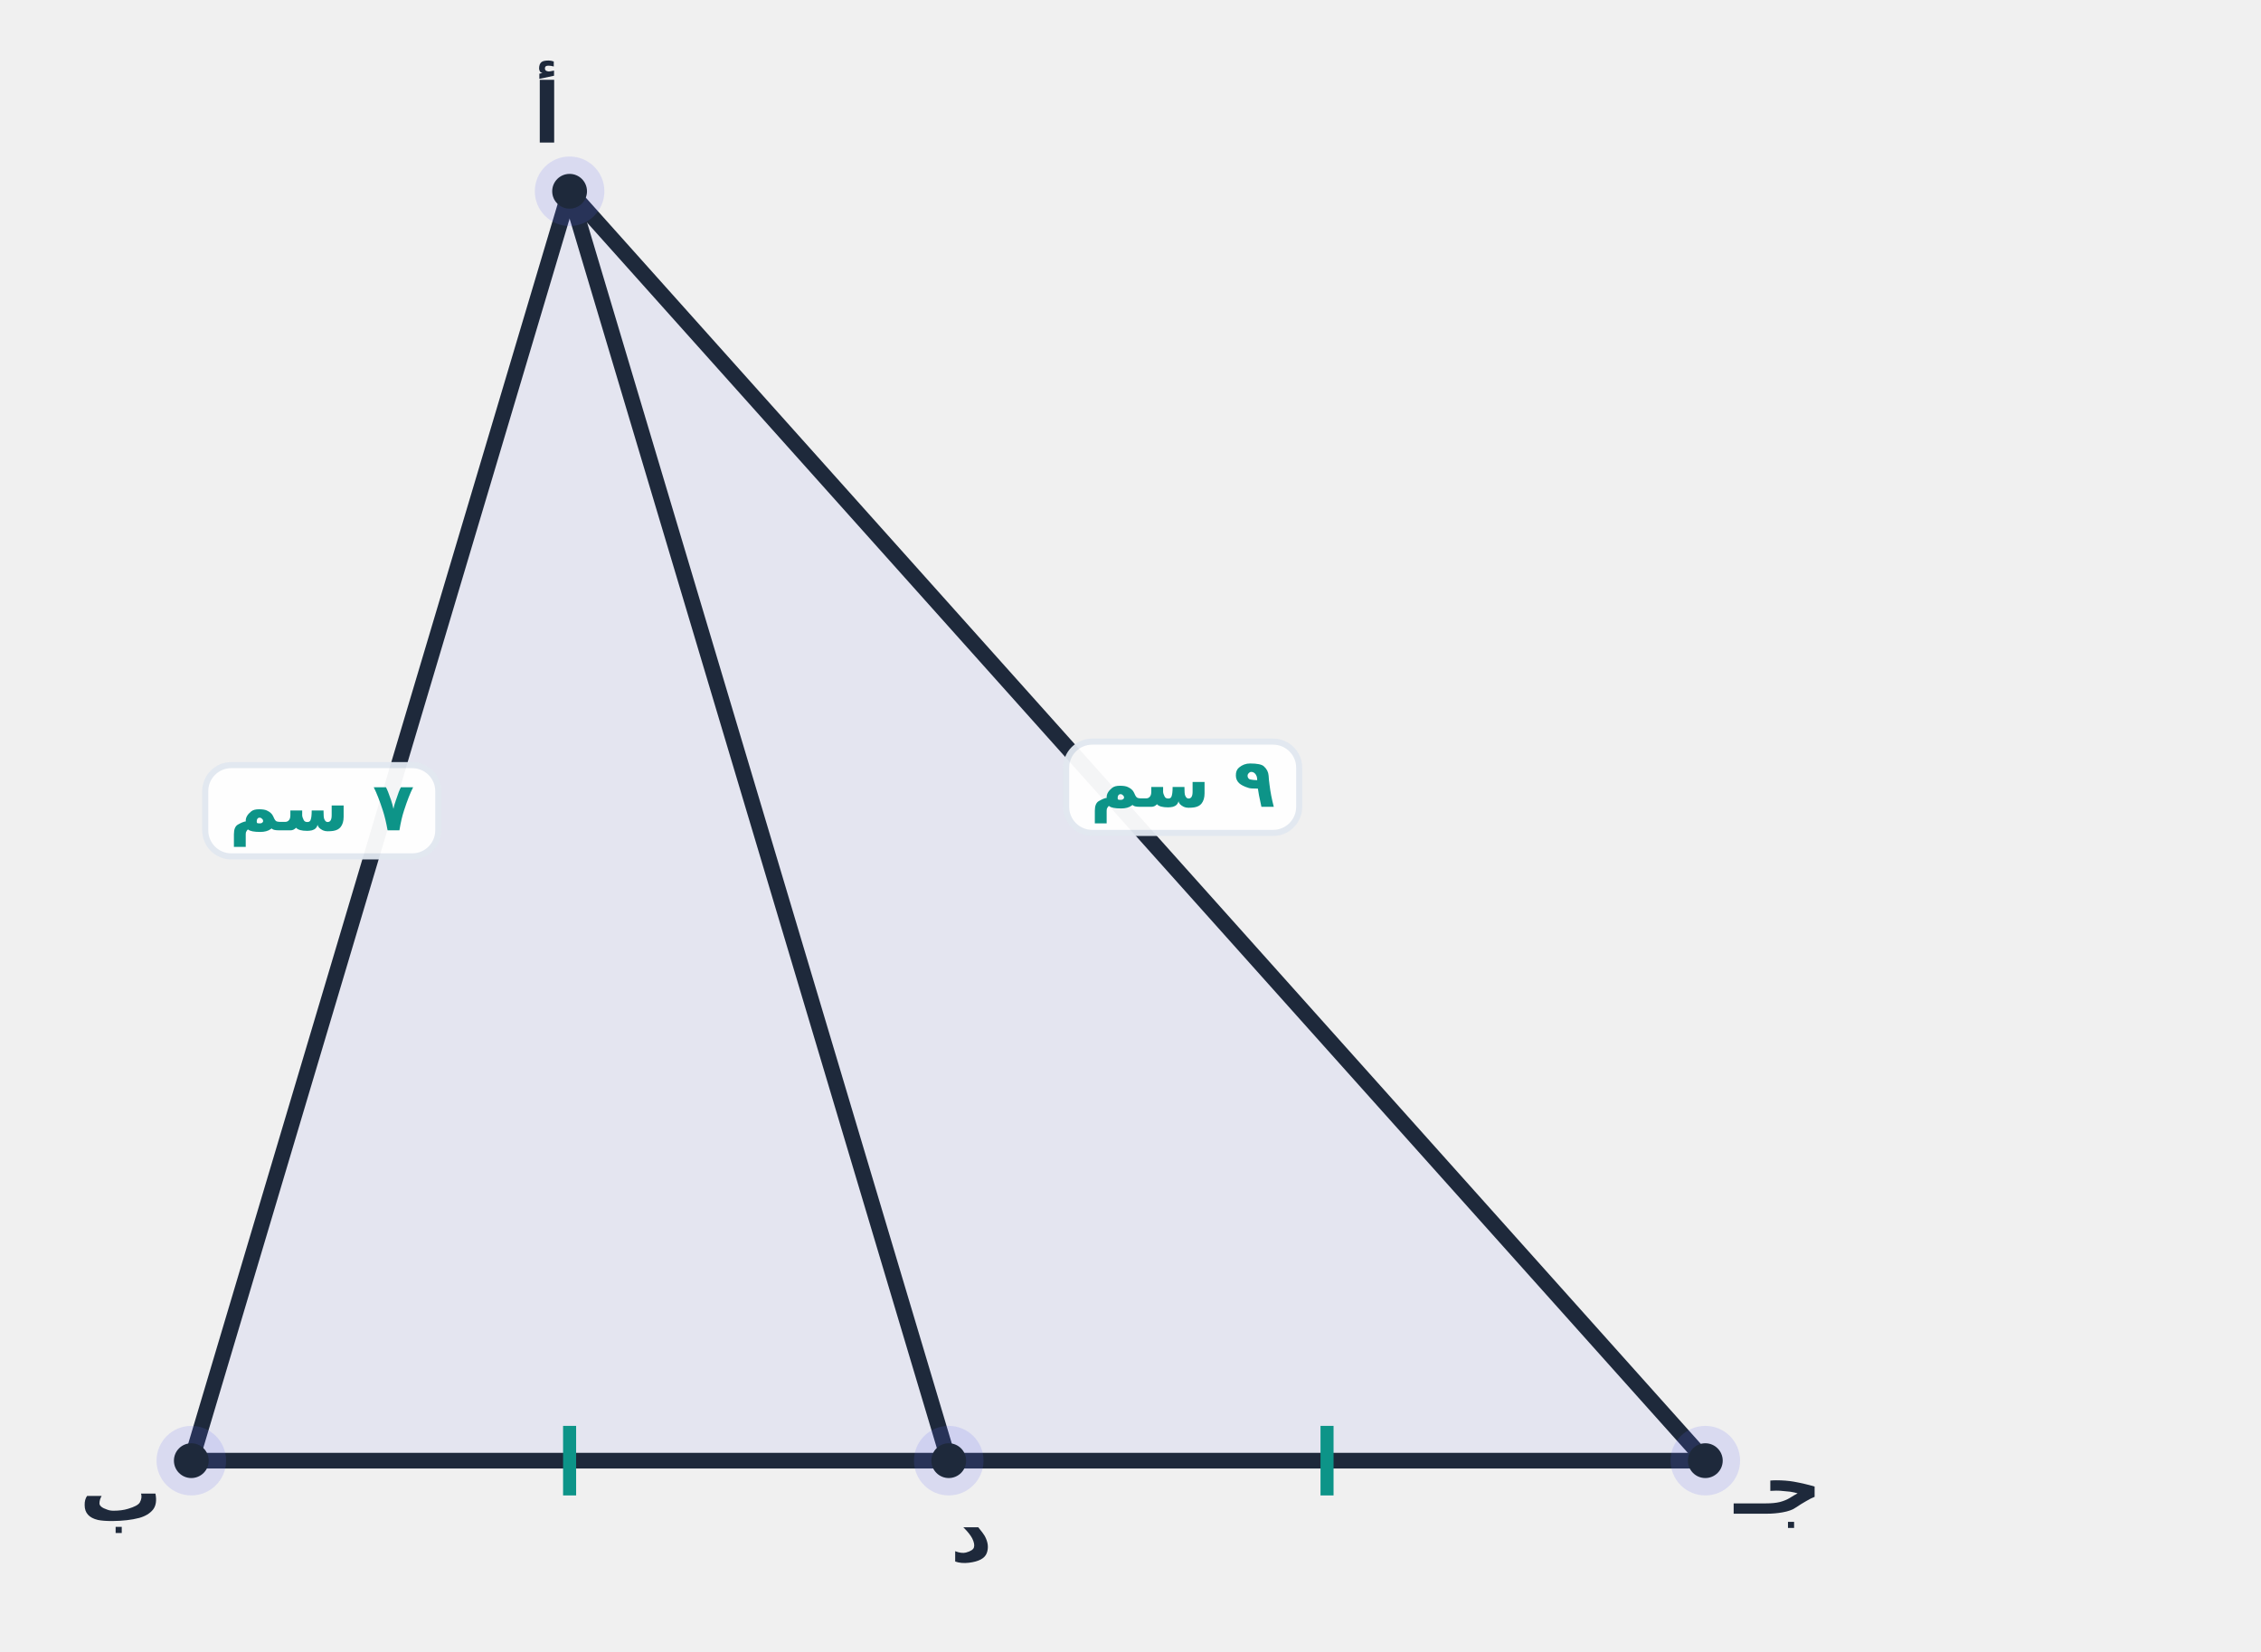
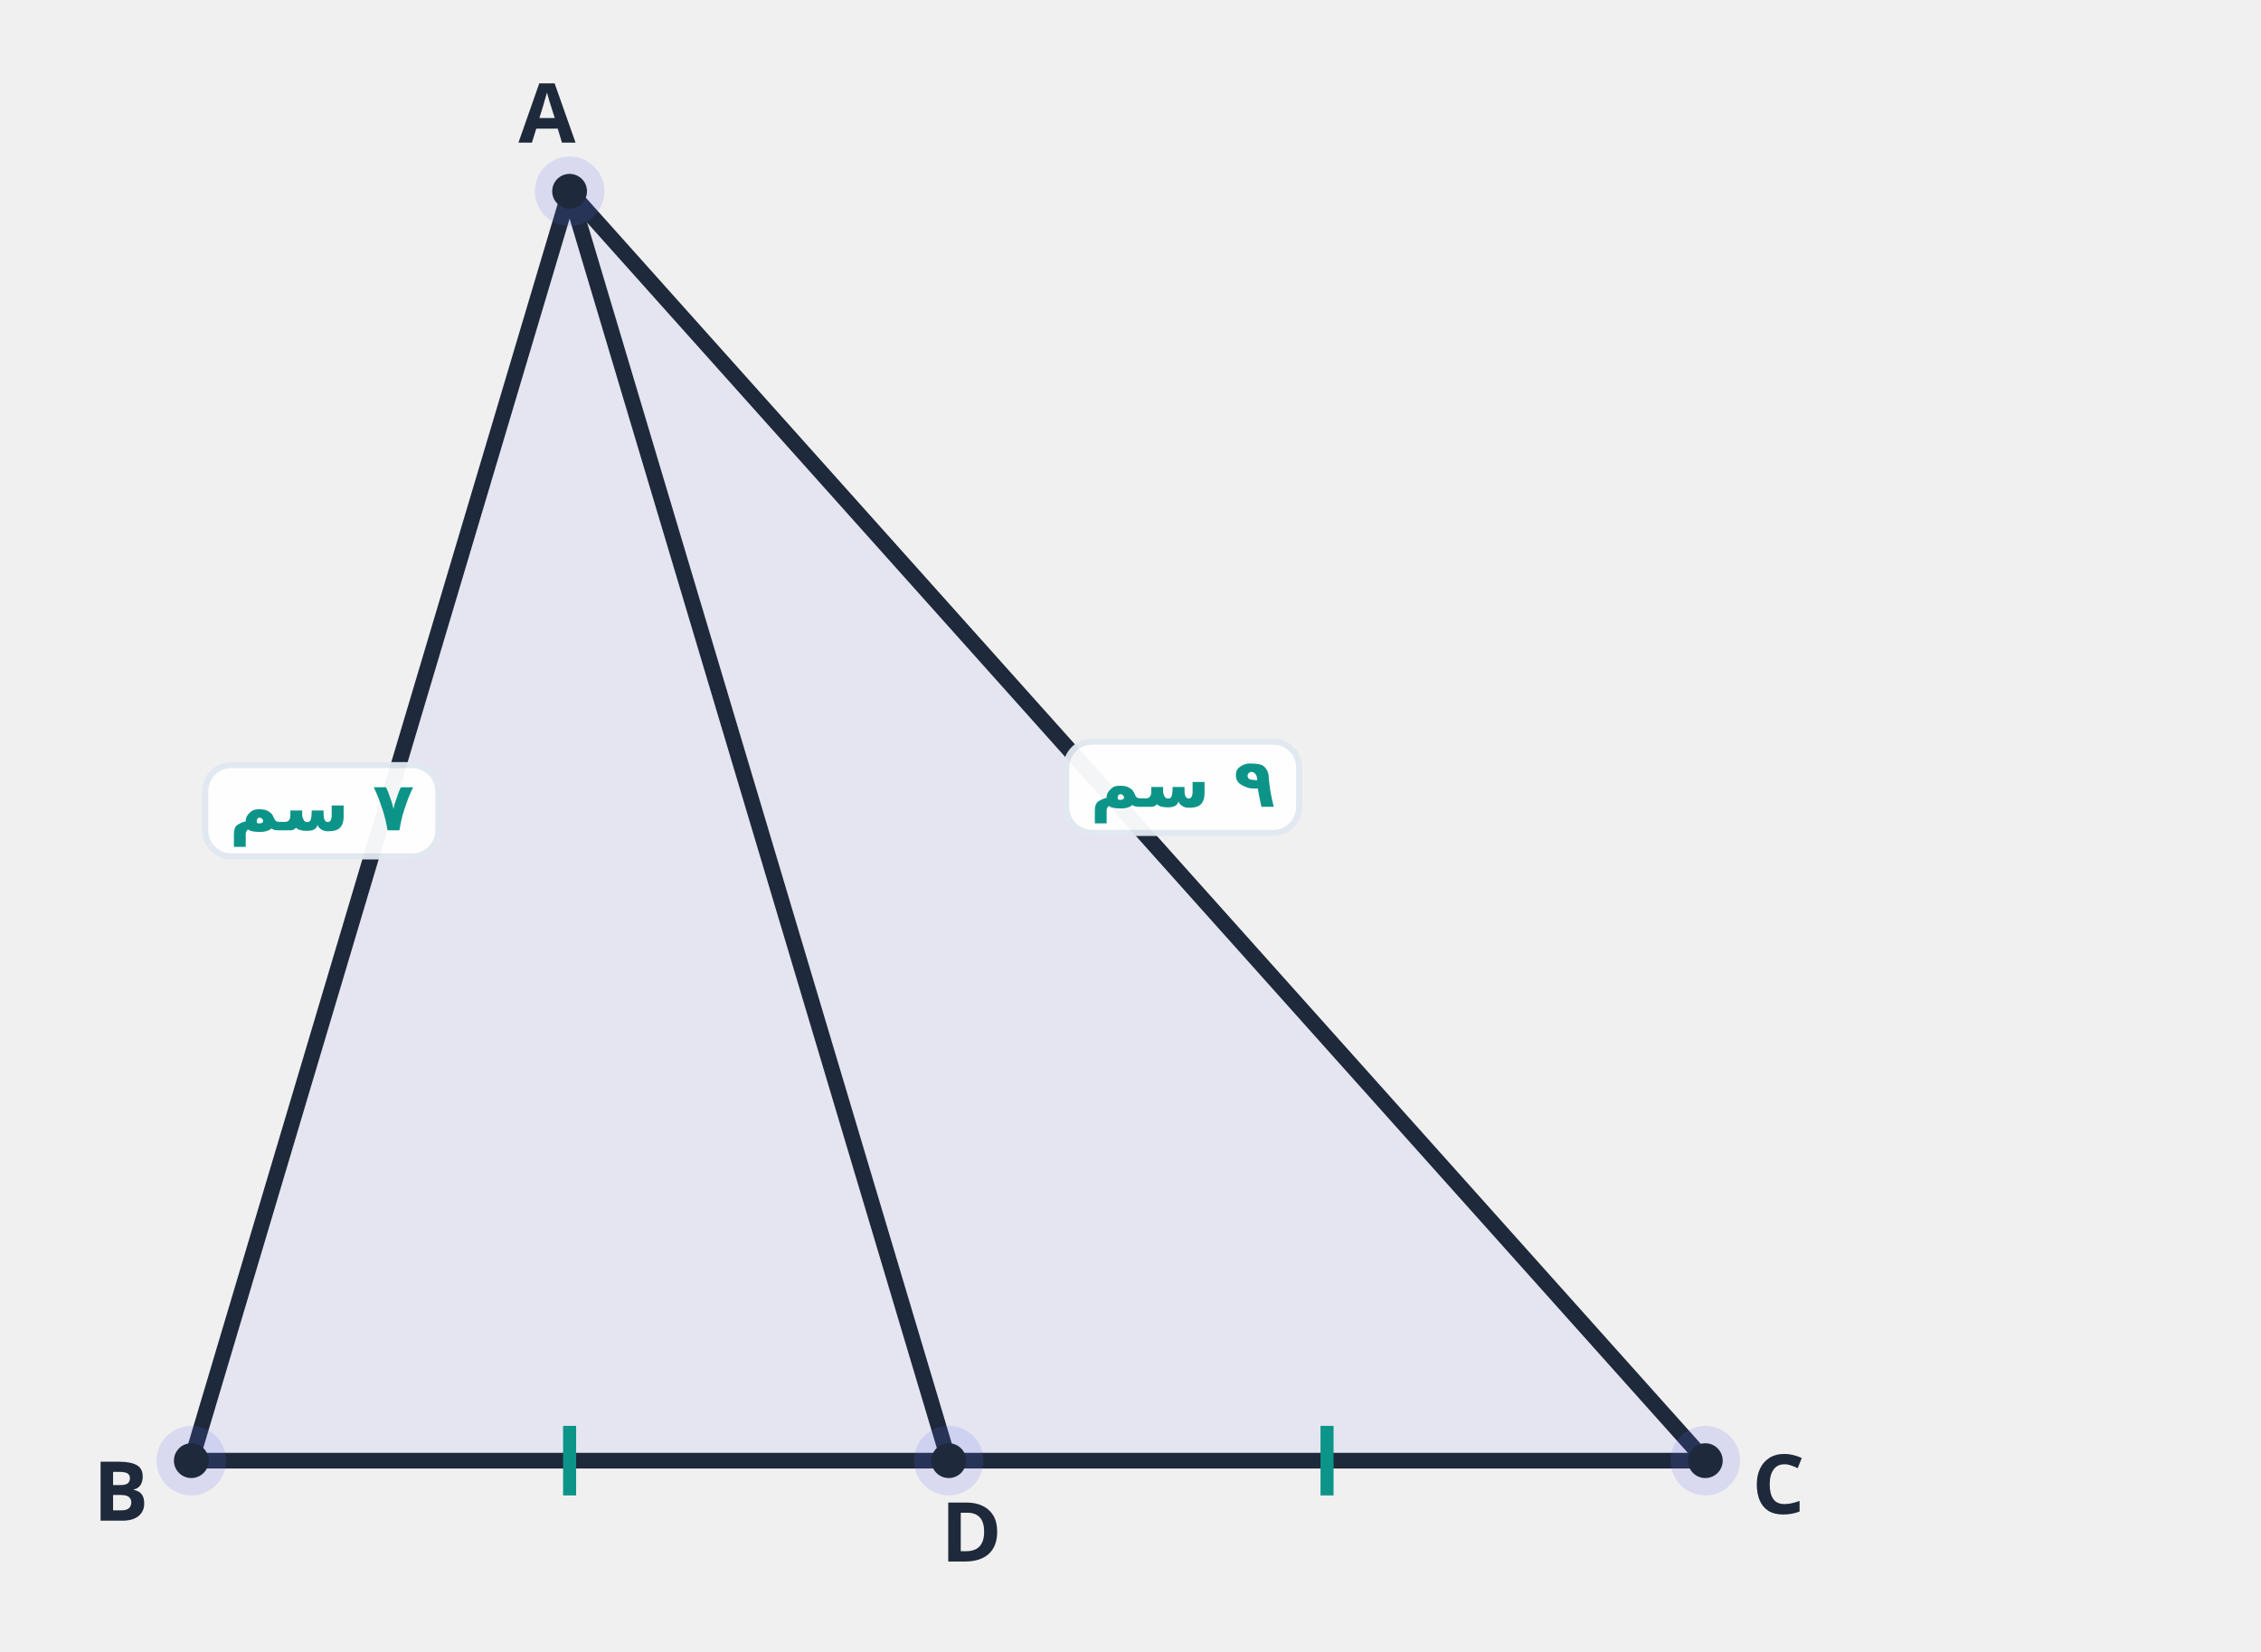
<svg xmlns="http://www.w3.org/2000/svg" viewBox="0 0 260 190" class="w-full h-auto select-none">
  <g class="geometry-surface-tints">
    <polygon points="65.5,22.0 22.0,168.0 196.1,168.0" fill="#6366F1" fill-opacity="0.08" stroke="#4F46E5" stroke-opacity="0.25" stroke-width="0.8" stroke-linejoin="round" />
  </g>
  <line x1="65.5" y1="22" x2="22" y2="168" stroke="#1E293B" stroke-width="1.8" stroke-linecap="round" />
  <rect x="23.6" y="88.0" width="26.8" height="10.5" rx="3" fill="#FFFFFF" stroke="#E2E8F0" stroke-width="0.7" opacity="0.95" />
  <text x="37.0" y="95.5" text-anchor="middle" font-size="7.8" font-weight="800" font-family="system-ui, sans-serif" fill="#0D9488">٧ سم</text>
  <line x1="22" y1="168" x2="109.1" y2="168" stroke="#1E293B" stroke-width="1.8" stroke-linecap="round" />
  <line x1="65.5" y1="164.0" x2="65.5" y2="172.0" stroke="#0D9488" stroke-width="1.5" />
  <line x1="109.1" y1="168" x2="196.1" y2="168" stroke="#1E293B" stroke-width="1.8" stroke-linecap="round" />
  <line x1="152.6" y1="164.0" x2="152.6" y2="172.0" stroke="#0D9488" stroke-width="1.5" />
  <line x1="196.1" y1="168" x2="65.5" y2="22" stroke="#1E293B" stroke-width="1.8" stroke-linecap="round" />
  <rect x="122.6" y="85.3" width="26.8" height="10.5" rx="3" fill="#FFFFFF" stroke="#E2E8F0" stroke-width="0.7" opacity="0.95" />
  <text x="136.0" y="92.8" text-anchor="middle" font-size="7.8" font-weight="800" font-family="system-ui, sans-serif" fill="#0D9488">٩ سم</text>
  <line x1="65.5" y1="22" x2="109.1" y2="168" stroke="#1E293B" stroke-width="1.8" stroke-linecap="round" />
  <circle cx="65.5" cy="22" r="4" fill="#6366F1" fill-opacity="0.16" />
  <circle cx="65.5" cy="22" r="2" fill="#1E293B" />
-   <text x="62.9" y="16.4" text-anchor="middle" font-size="9.5" font-weight="900" font-family="system-ui, sans-serif" fill="#1E293B">أ</text>
+   <text x="62.9" y="16.4" text-anchor="middle" font-size="9.5" font-weight="900" font-family="system-ui, sans-serif" fill="#1E293B">A</text>
  <circle cx="22" cy="168" r="4" fill="#6366F1" fill-opacity="0.16" />
  <circle cx="22" cy="168" r="2" fill="#1E293B" />
-   <text x="13.9" y="174.9" text-anchor="middle" font-size="9.5" font-weight="900" font-family="system-ui, sans-serif" fill="#1E293B">ب</text>
+   <text x="13.9" y="174.9" text-anchor="middle" font-size="9.5" font-weight="900" font-family="system-ui, sans-serif" fill="#1E293B">B</text>
  <circle cx="196.1" cy="168" r="4" fill="#6366F1" fill-opacity="0.16" />
  <circle cx="196.1" cy="168" r="2" fill="#1E293B" />
-   <text x="204.5" y="174.1" text-anchor="middle" font-size="9.5" font-weight="900" font-family="system-ui, sans-serif" fill="#1E293B">جـ</text>
+   <text x="204.5" y="174.1" text-anchor="middle" font-size="9.5" font-weight="900" font-family="system-ui, sans-serif" fill="#1E293B">C</text>
  <circle cx="109.1" cy="168" r="4" fill="#6366F1" fill-opacity="0.16" />
  <circle cx="109.1" cy="168" r="2" fill="#1E293B" />
-   <text x="111.7" y="179.6" text-anchor="middle" font-size="9.5" font-weight="900" font-family="system-ui, sans-serif" fill="#1E293B">د</text>
+   <text x="111.7" y="179.6" text-anchor="middle" font-size="9.5" font-weight="900" font-family="system-ui, sans-serif" fill="#1E293B">D</text>
</svg>
